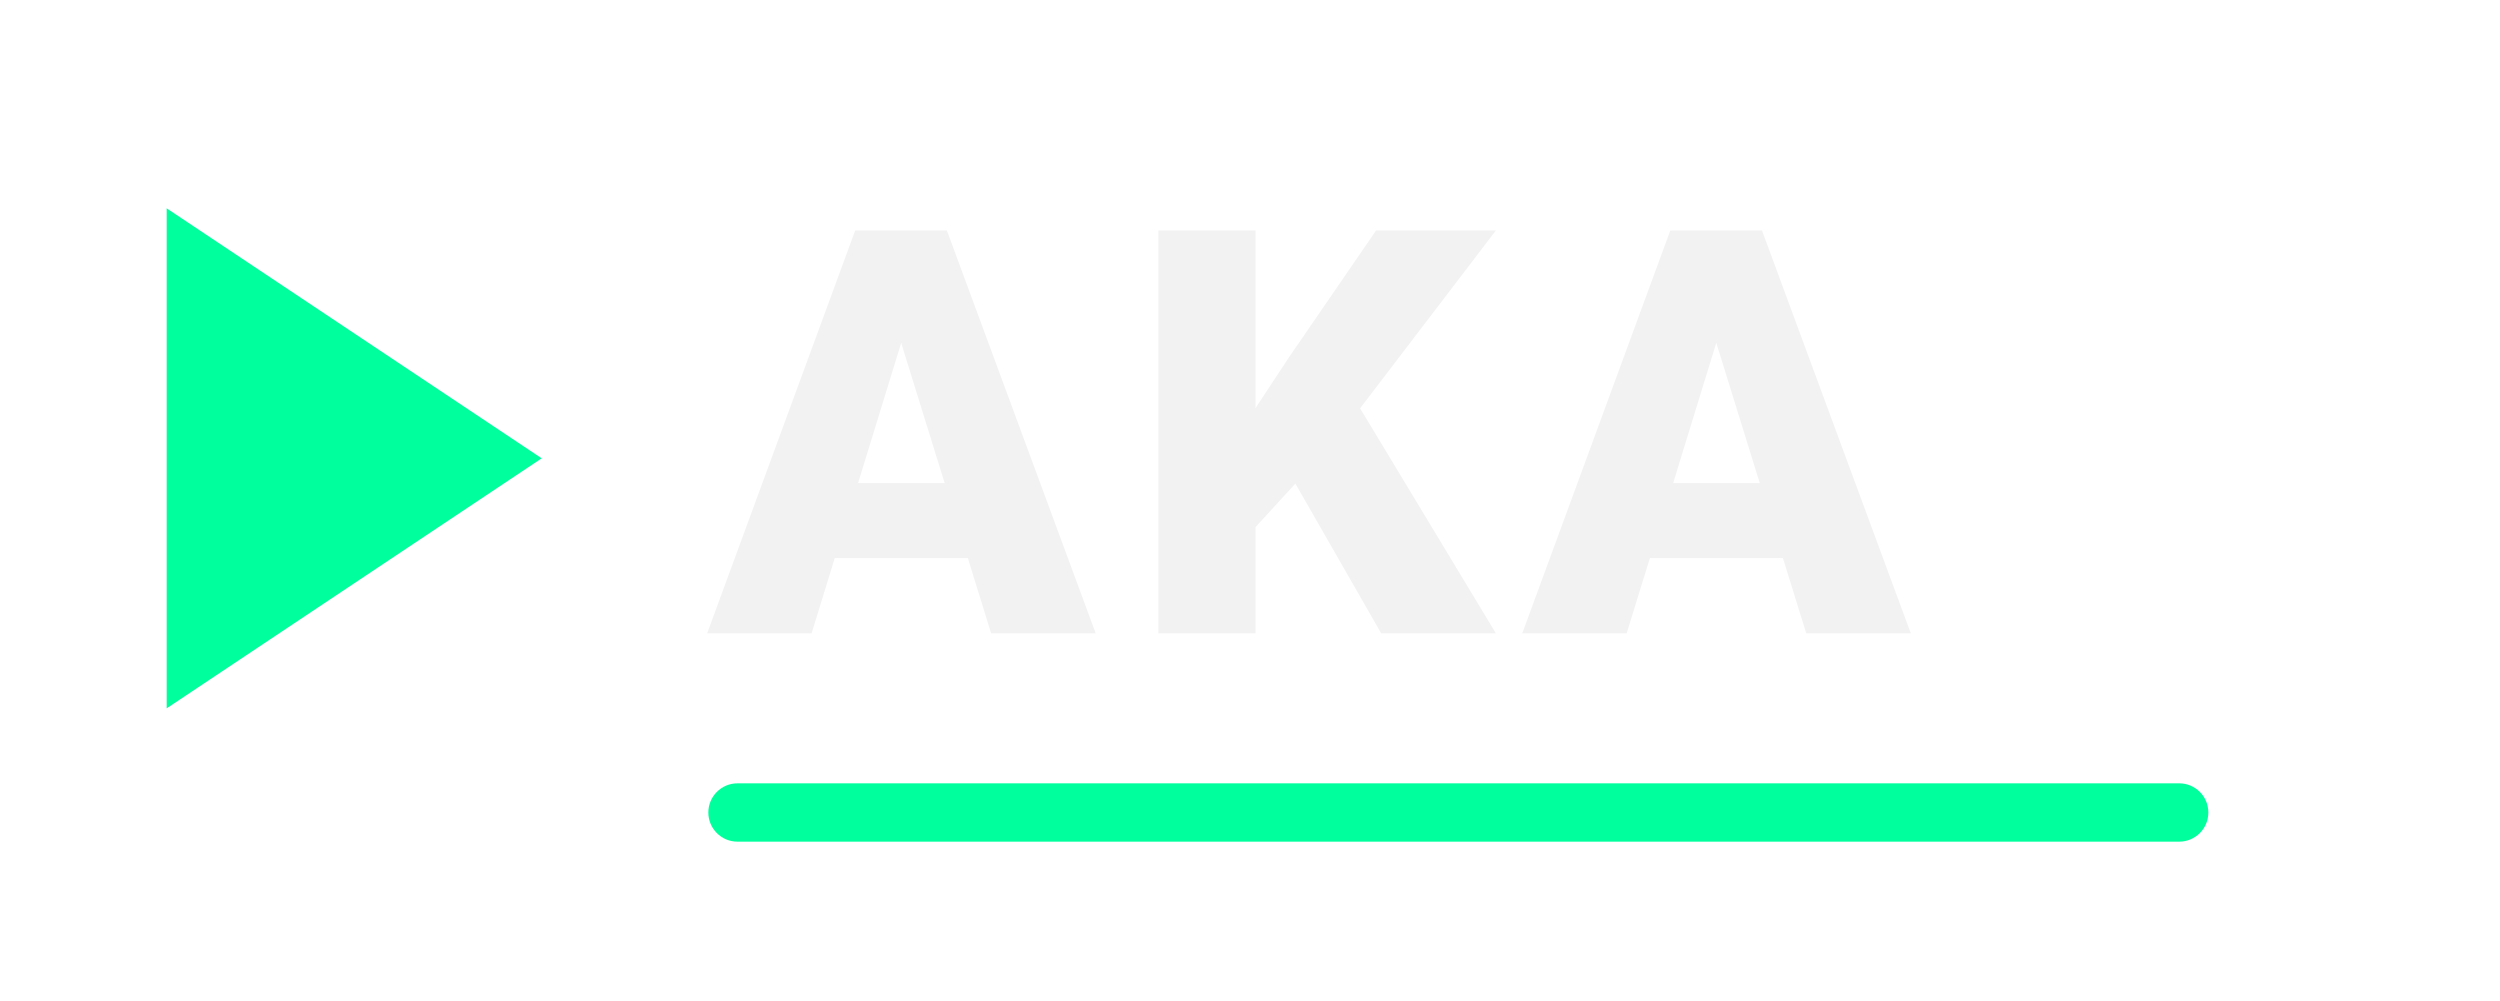
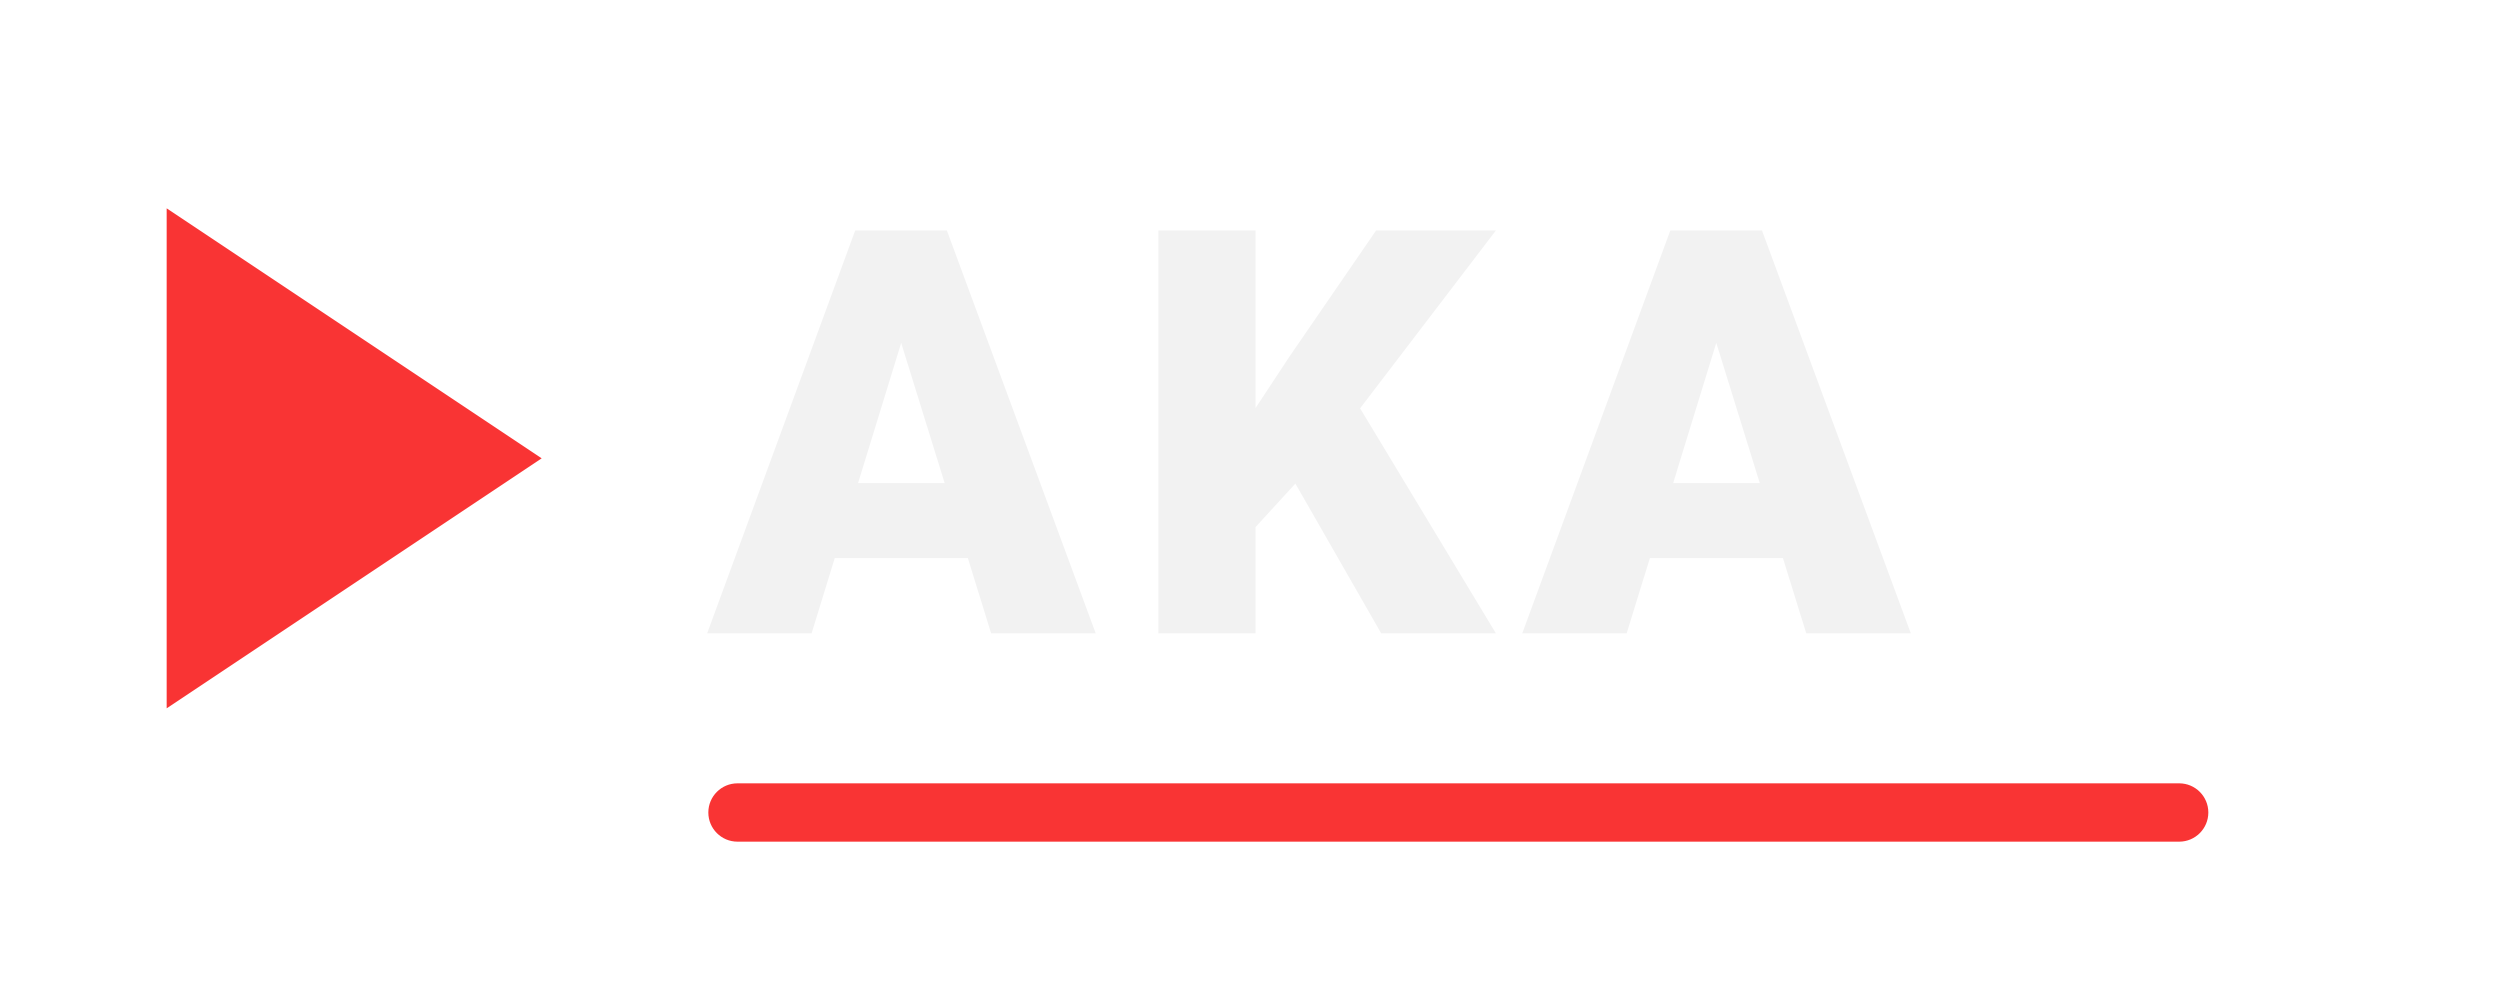
<svg xmlns="http://www.w3.org/2000/svg" viewBox="0 0 300 120" fill="none" width="100%" height="100%">
-   <polygon points="20,25 65,55 20,85" fill="#00ff9d" />
+   <polygon points="20,25 65,55 20,85" fill="#f93434" />
  <text x="85" y="76" fill="#f2f2f2" font-family="system-ui, -apple-system, 'Segoe UI', Roboto, Helvetica, Arial, sans-serif" font-weight="900" font-size="68" letter-spacing="4">AKA</text>
-   <rect x="85" y="94" width="180" height="7" rx="3.5" fill="#00ff9d" />
+   <rect x="85" y="94" width="180" height="7" rx="3.5" fill="#f93434" />
</svg>
